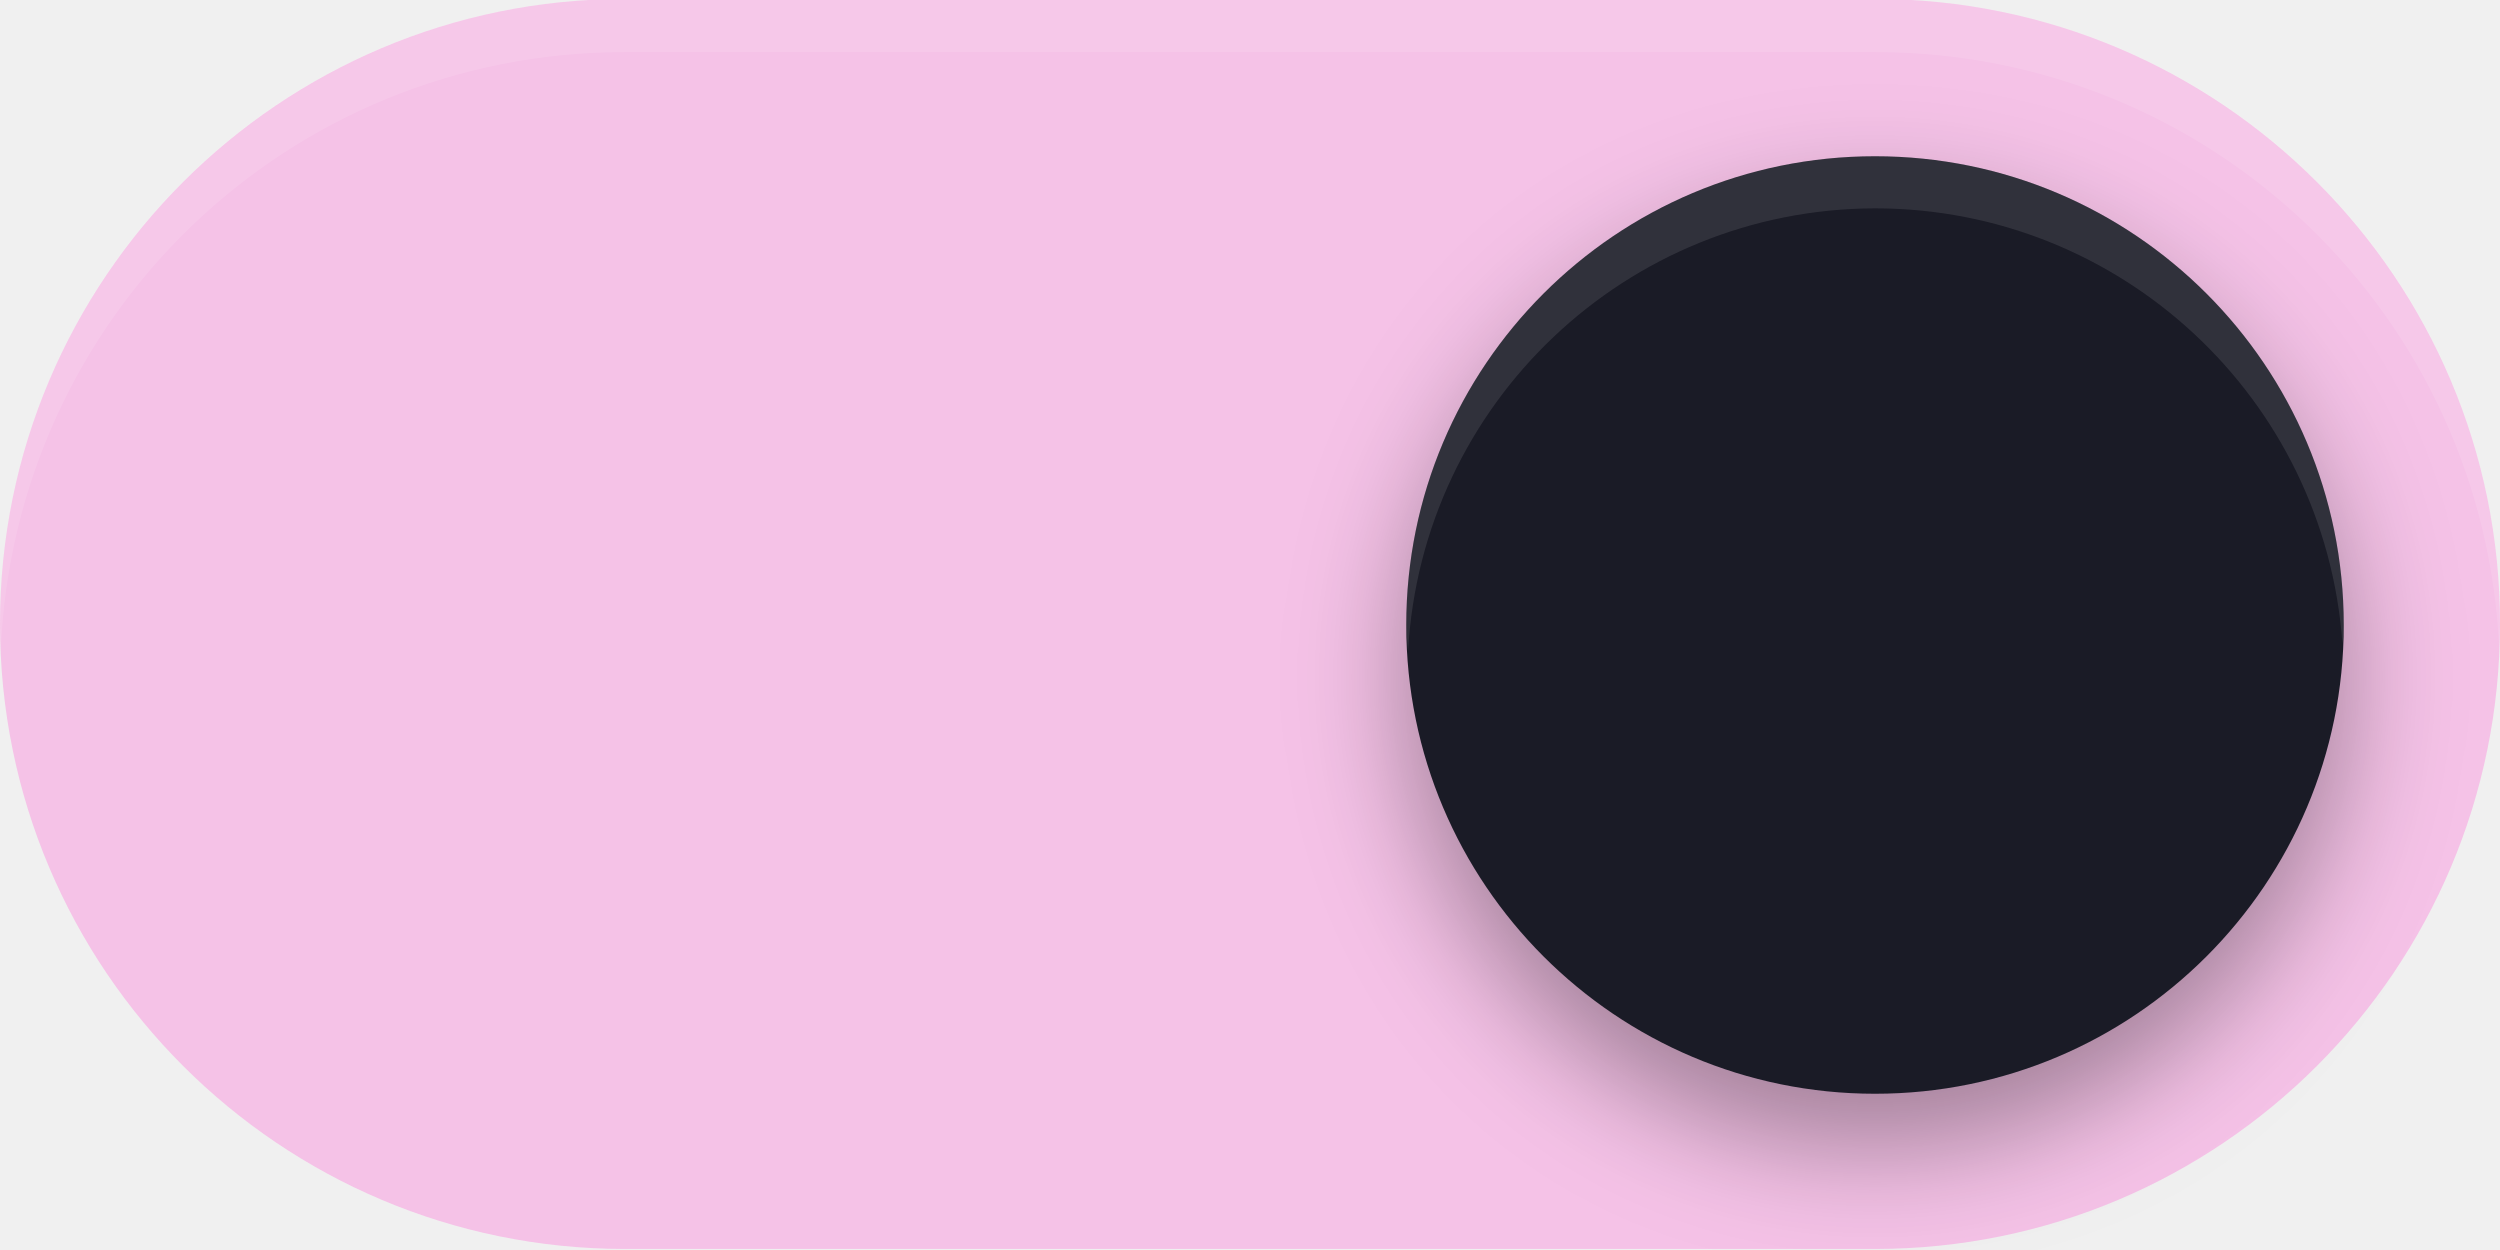
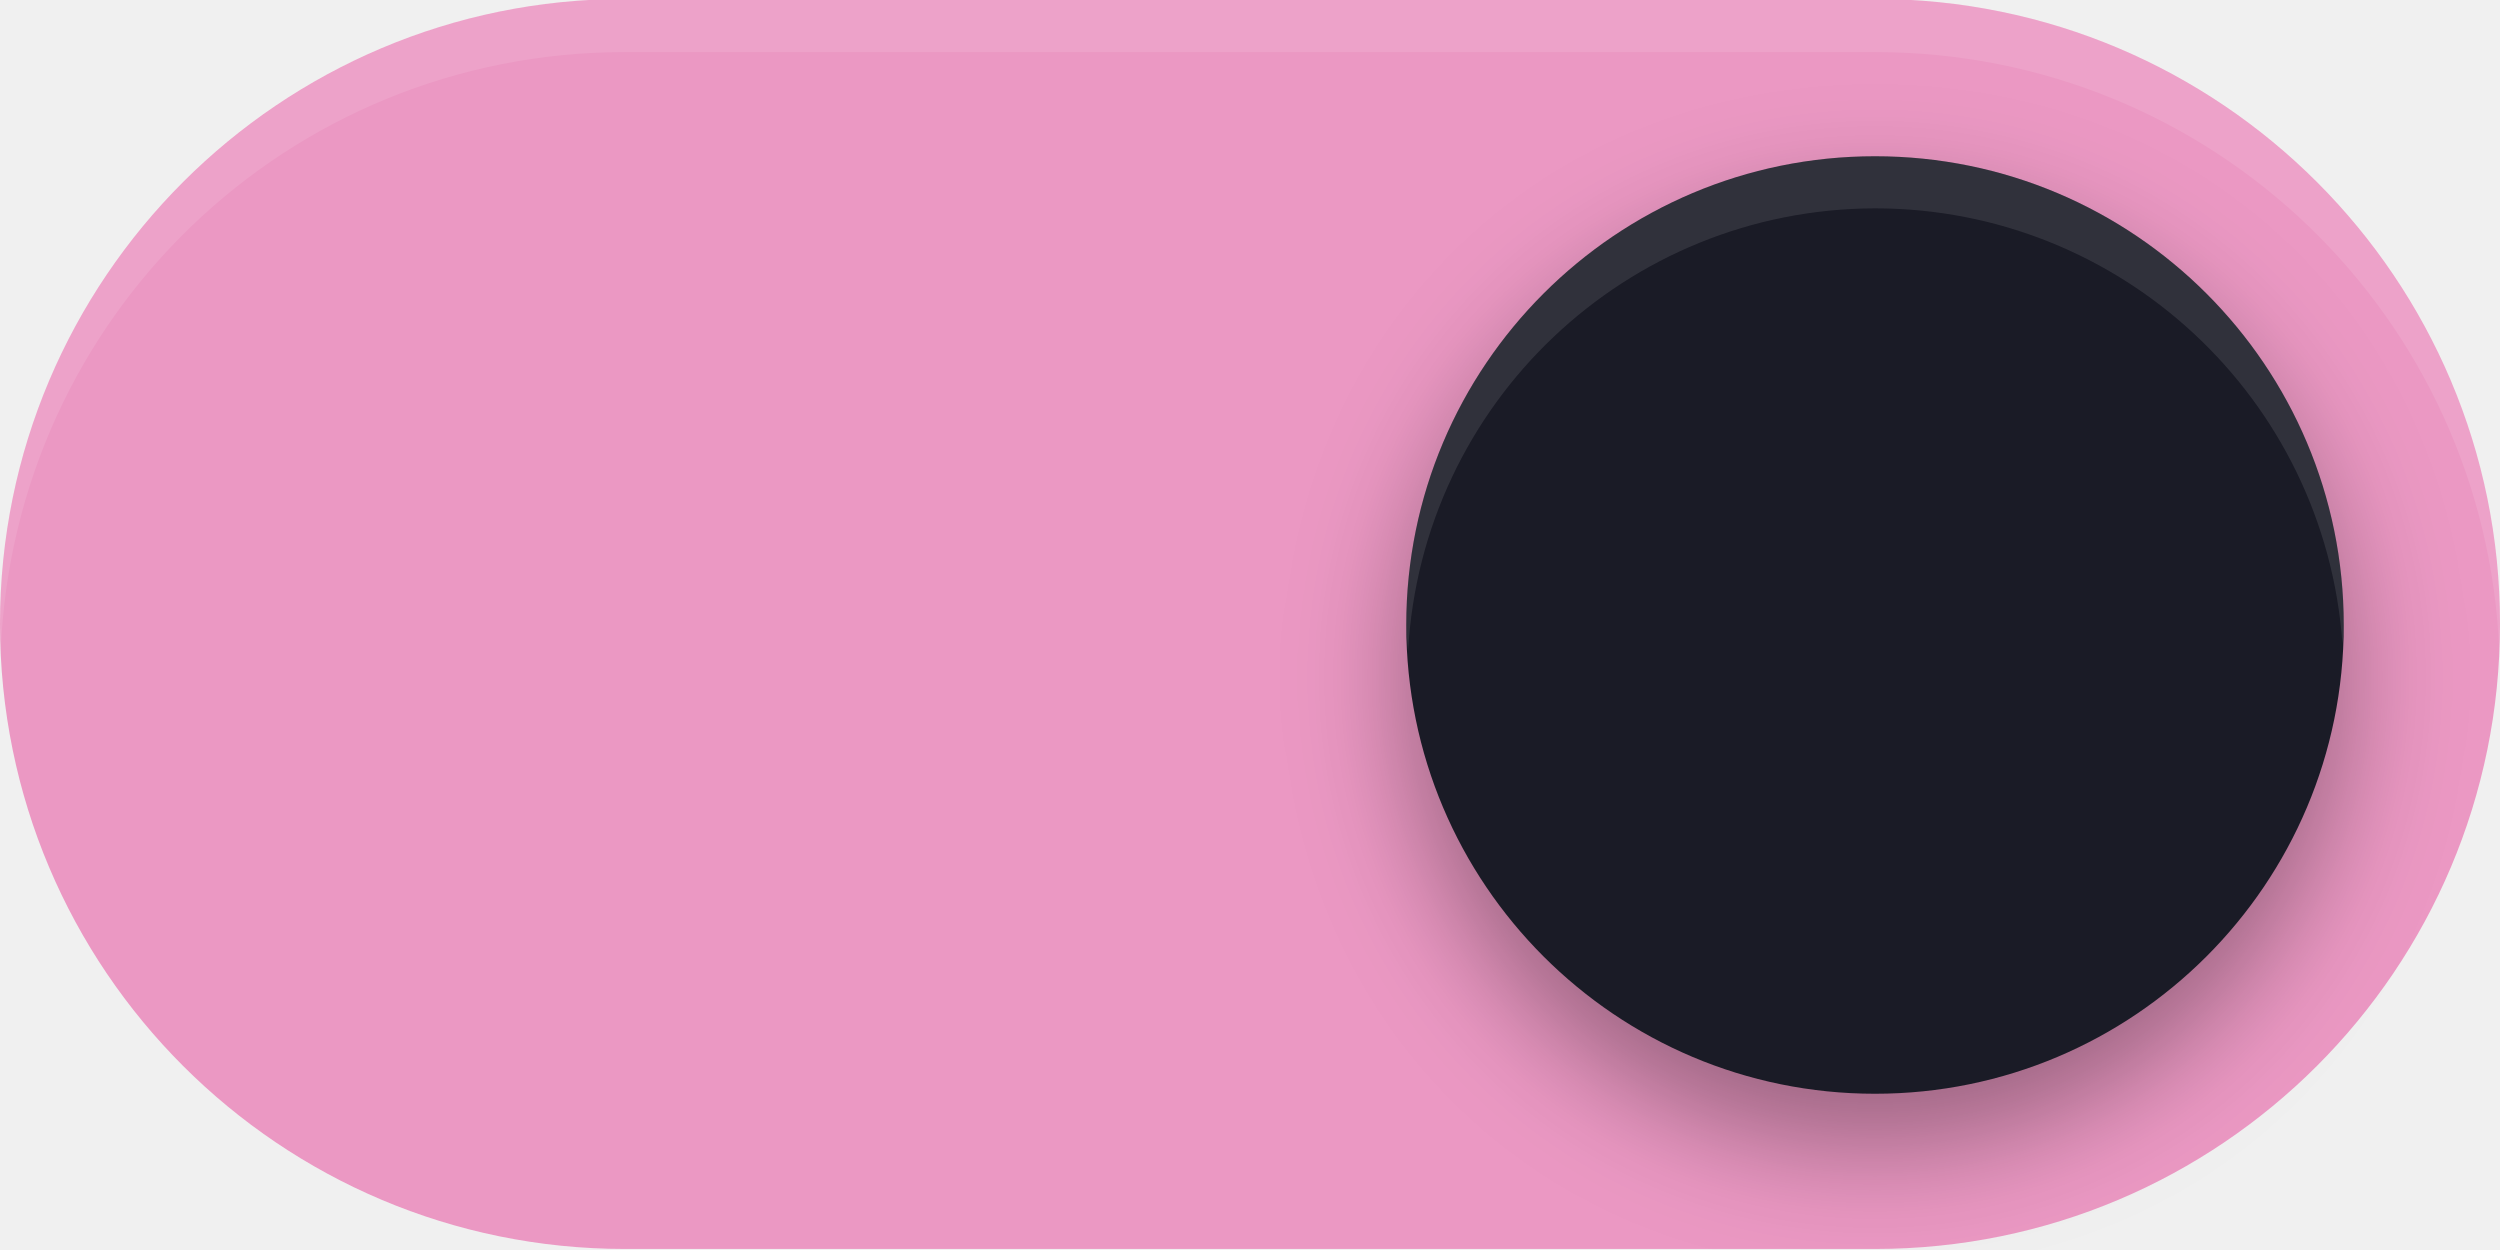
<svg xmlns="http://www.w3.org/2000/svg" width="48" height="24" version="1.1" id="svg939">
  <defs id="defs943">
    <filter style="color-interpolation-filters:sRGB" id="filter863" x="-0.147" y="-0.147" width="1.294" height="1.294">
      <feGaussianBlur stdDeviation="1.103" id="feGaussianBlur865" />
    </filter>
  </defs>
-   <rect transform="scale(-1,1)" x="-48" y="-0.02" width="48" height="24" rx="12" ry="12" fill="#EC407A" stroke-width="0" style="paint-order:stroke fill markers;fill:#f5c2e7;fill-opacity:1" id="rect2" />
+   <rect transform="scale(-1,1)" x="-48" y="-0.02" width="48" height="24" rx="12" ry="12" fill="#EC407A" stroke-width="0" style="paint-order:stroke fill markers;fill:#eb98c3;fill-opacity:1" id="rect2" />
  <circle cx="36" cy="13" r="9" fill="#ffffff" stroke-width="0" style="opacity:0.35;fill:#000000;paint-order:stroke fill markers;filter:url(#filter863)" id="circle307" />
  <circle cx="36" cy="12" r="9" fill="#ffffff" stroke-width="0" style="paint-order:stroke fill markers;fill:#1a1b26;fill-opacity:1" id="circle4" />
  <path id="rect876" style="opacity:0.1;fill:#ffffff;paint-order:stroke fill markers" d="m 12,-0.02 c -6.648,0 -12,5.352 -12,12 0,0.171 0.007,0.34 0.014,0.51 C 0.279,6.081 5.523,1 12,1 H 36 C 42.477,1 47.721,6.081 47.986,12.49 47.993,12.321 48,12.152 48,11.98 48,5.332 42.648,-0.02 36,-0.02 Z" />
  <path id="circle1665" style="paint-order:stroke fill markers;fill:#ffffff;fill-opacity:1;opacity:0.1" d="M 36 3 A 9 9 0 0 0 27 12 A 9 9 0 0 0 27.035 12.5 A 9 9 0 0 1 36 4 A 9 9 0 0 1 44.975 12.359 A 9 9 0 0 0 45 12 A 9 9 0 0 0 36 3 z " />
</svg>
